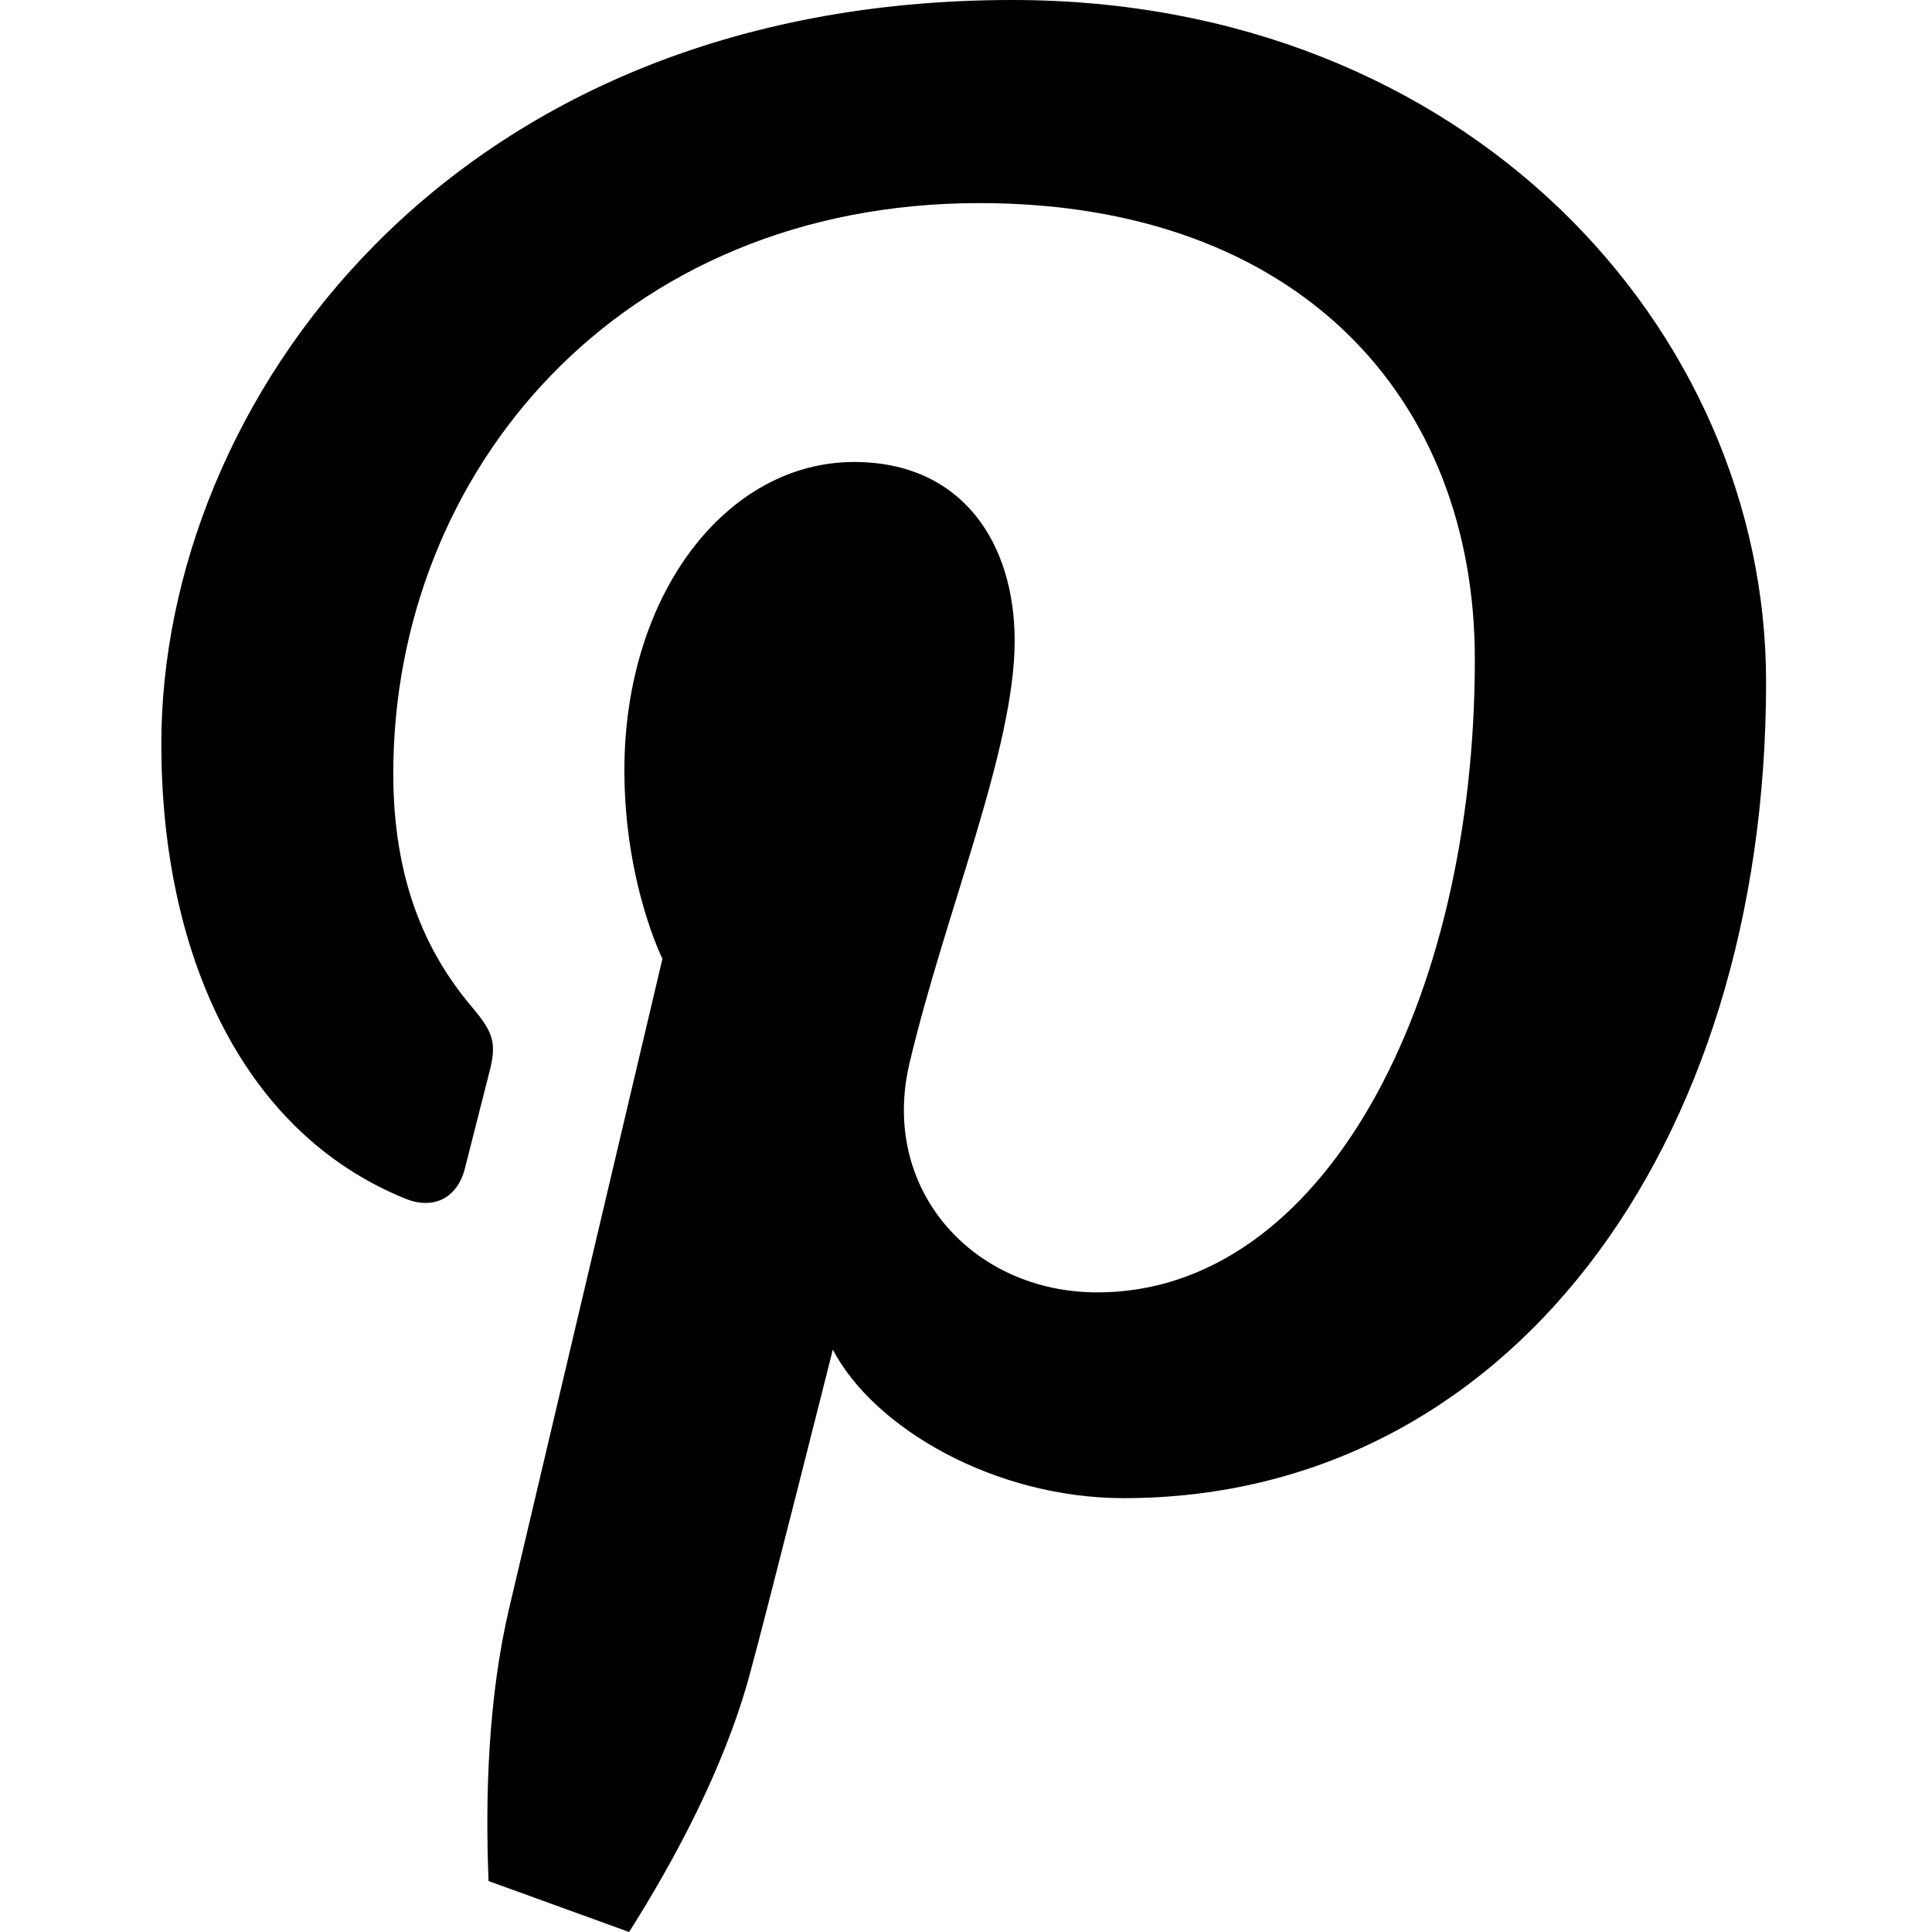
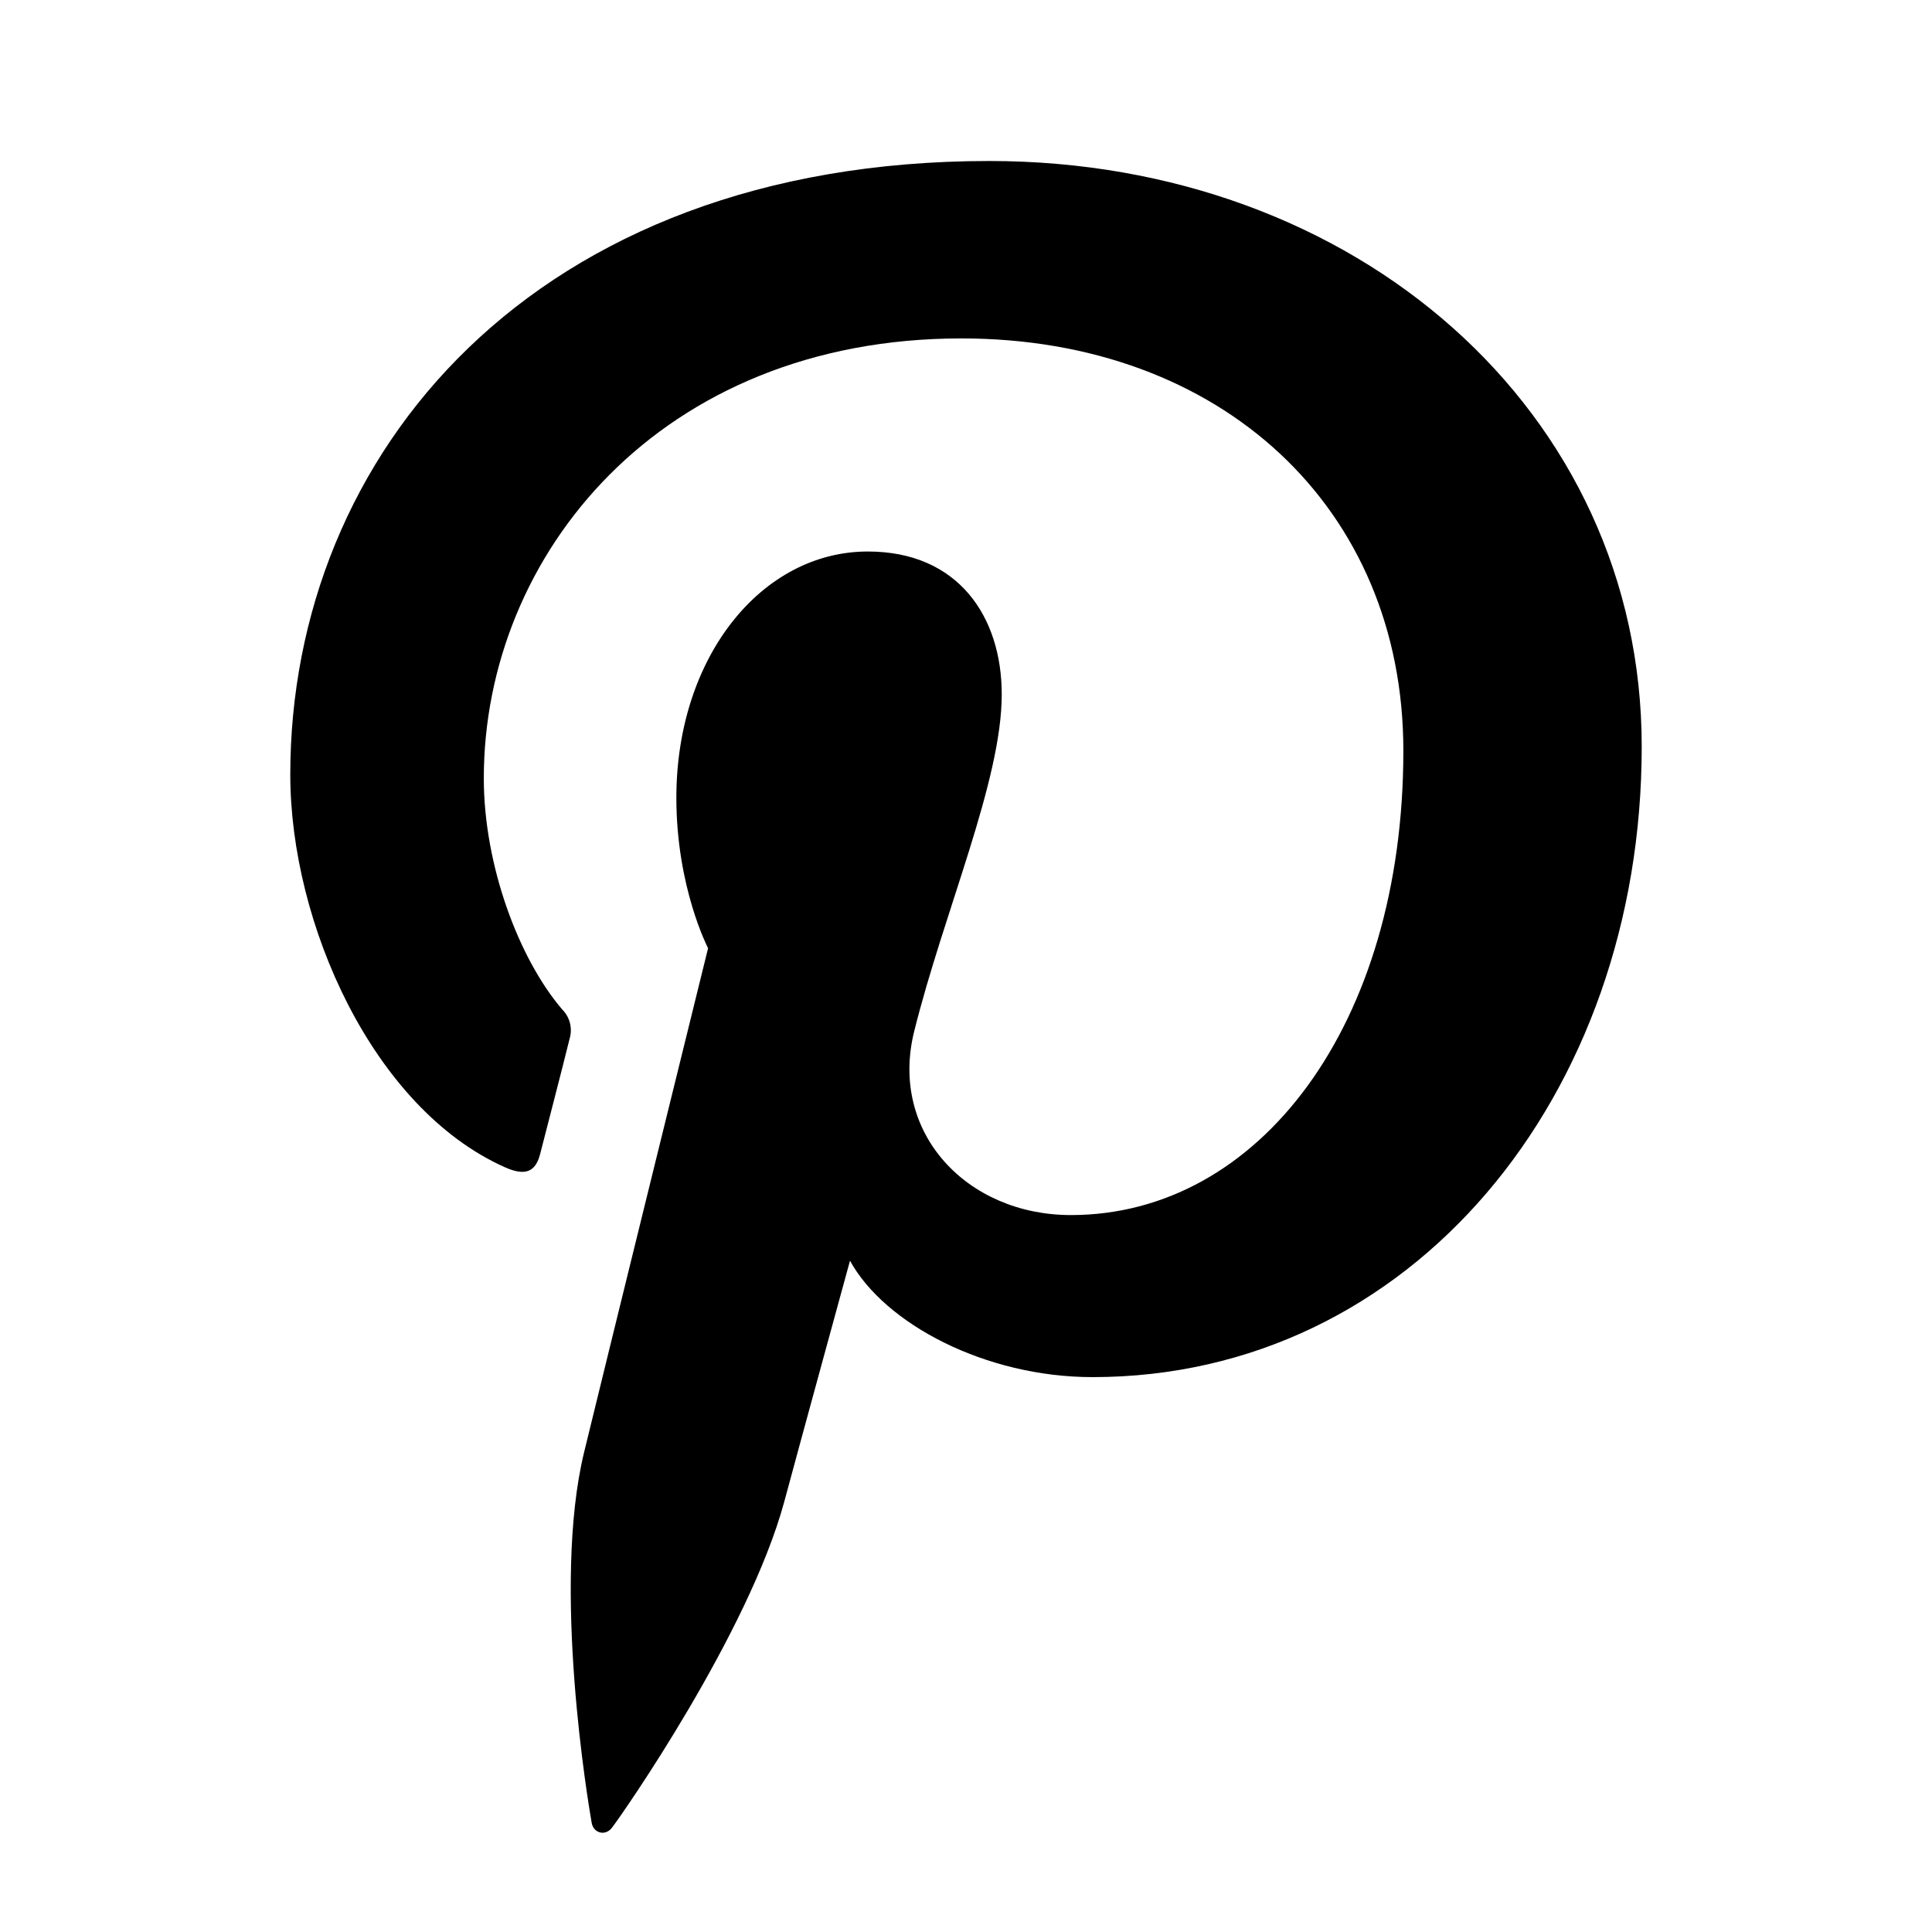
- <svg viewBox="0 0 16 16">
-   <path d="M8.384 0C3.698 0 1.336 3.358 1.336 6.16c0 1.696.642 3.206 2.019 3.766.226.093.428.005.494-.245.045-.174.154-.611.201-.791.065-.248.041-.335-.143-.552-.396-.468-.65-1.073-.65-1.933 0-2.492 1.864-4.723 4.854-4.723 2.647 0 4.103 1.618 4.103 3.779 0 2.843-1.257 5.242-3.126 5.242-1.031 0-1.803-.853-1.556-1.897.295-1.25.871-2.599.871-3.5 0-.807-.433-1.48-1.33-1.48-1.054 0-1.902 1.092-1.902 2.553 0 .931.315 1.561.315 1.561l-1.268 5.373c-.177.749-.2 1.575-.172 2.265L5.21 16c.374-.591.783-1.351.993-2.111.122-.439.694-2.712.694-2.712.343.654 1.344 1.23 2.409 1.23 3.169 0 5.32-2.891 5.32-6.759C14.626 2.724 12.147 0 8.384 0z" />
+ <svg xmlns="http://www.w3.org/2000/svg" viewBox="0 0 24 24">
+   <path d="M12.289 2C6.617 2 3.606 5.648 3.606 9.622c0 1.846 1.025 4.146 2.666 4.878.25.111.381.063.439-.169.044-.175.267-1.029.365-1.428a.365.365 0 0 0-.091-.362c-.54-.63-.975-1.791-.975-2.873 0-2.777 2.194-5.464 5.933-5.464 3.23 0 5.49 2.108 5.49 5.122 0 3.407-1.794 5.768-4.13 5.768-1.291 0-2.257-1.021-1.948-2.277.372-1.495 1.089-3.112 1.089-4.191 0-.967-.542-1.775-1.663-1.775-1.319 0-2.379 1.309-2.379 3.059 0 1.115.394 1.869.394 1.869s-1.302 5.279-1.54 6.261c-.405 1.666.053 4.368.094 4.604.021.126.167.169.25.063.129-.165 1.699-2.419 2.142-4.051.158-.59.817-2.995.817-2.995.43.784 1.681 1.446 3.013 1.446 3.963 0 6.822-3.494 6.822-7.833C20.394 5.112 16.849 2 12.289 2" />
</svg>
